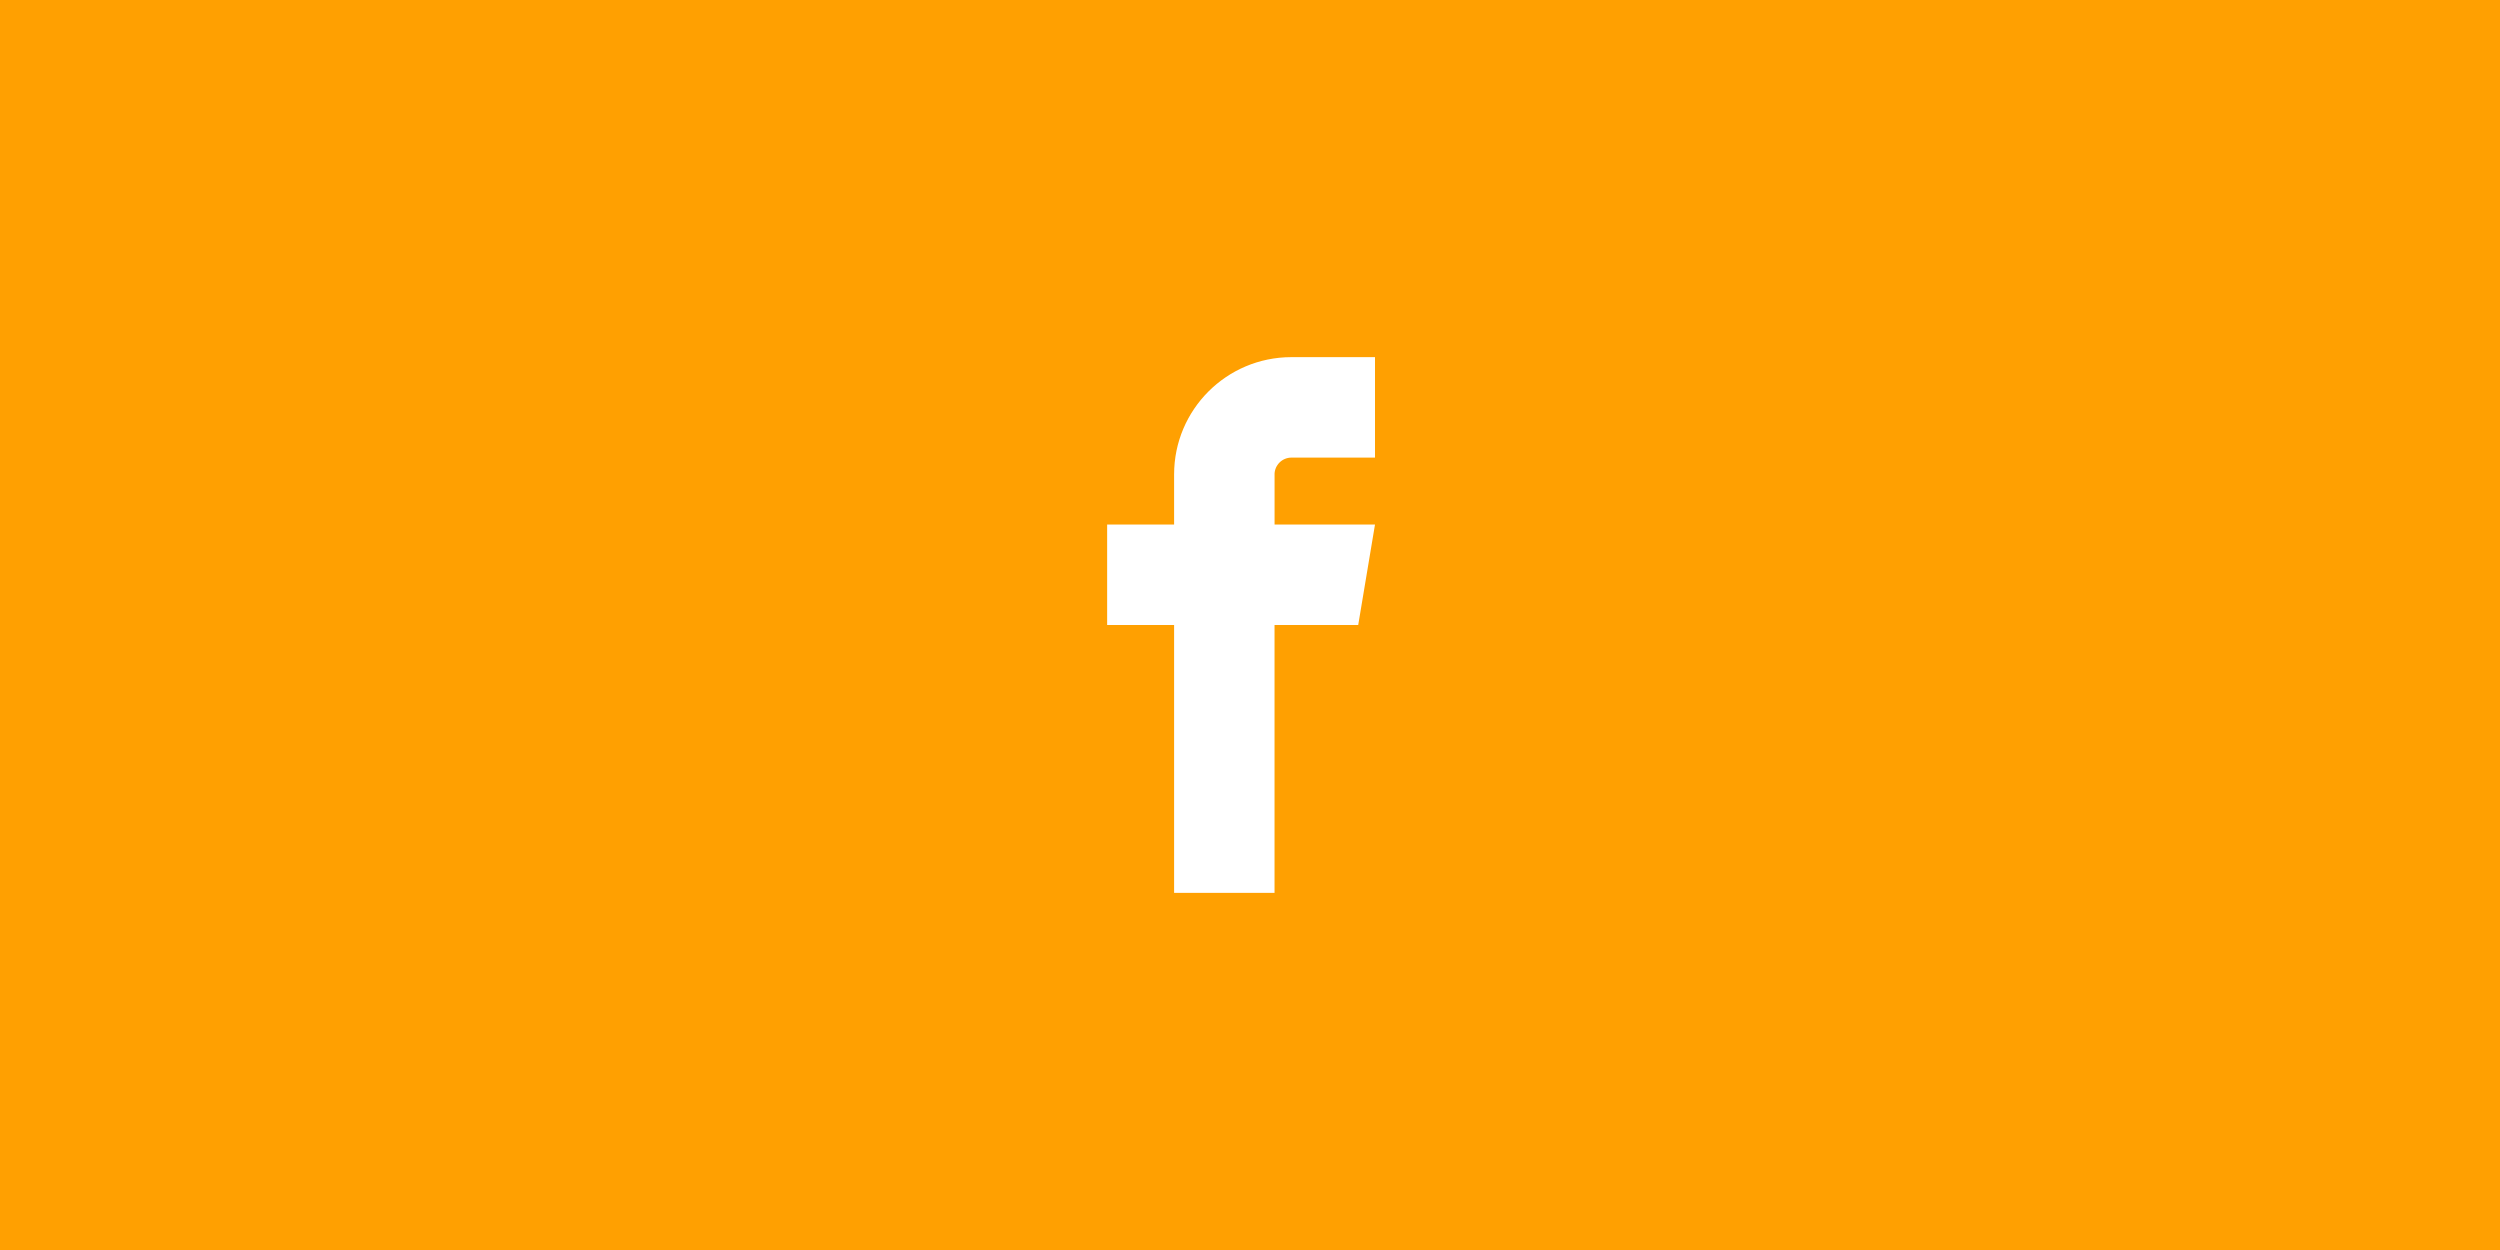
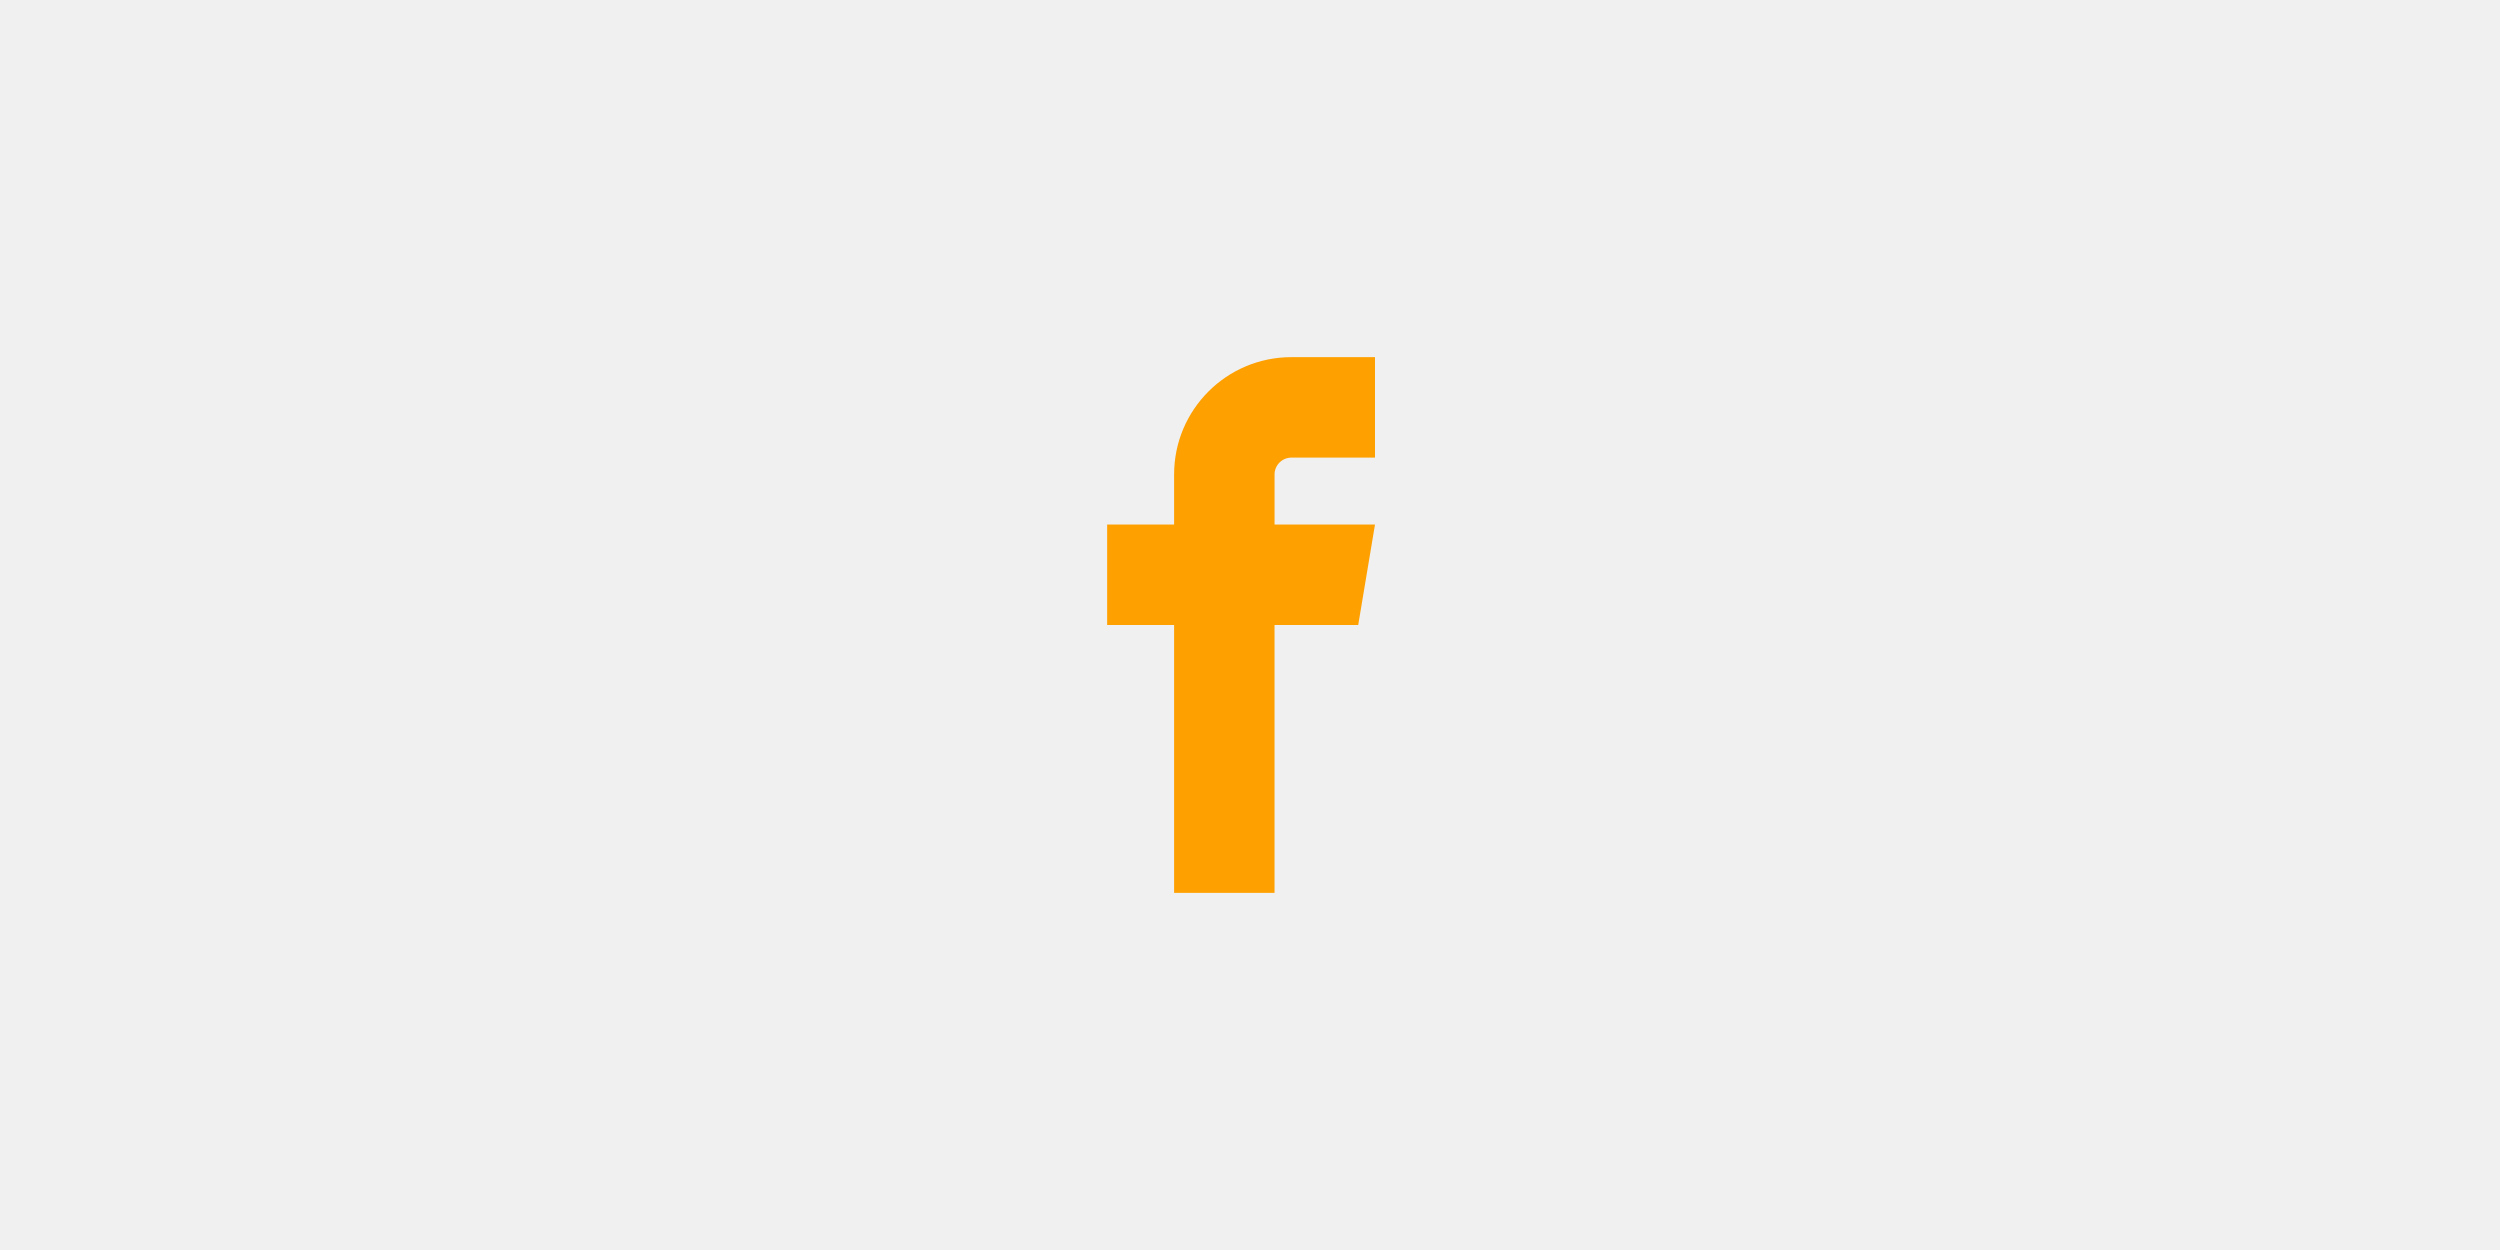
<svg xmlns="http://www.w3.org/2000/svg" width="70" height="35" viewBox="0 0 70 35">
  <g fill="none" fill-rule="evenodd">
-     <path fill="#FFA001" d="M0 0h70v35H0z" />
-     <path fill="#FFF" fill-rule="nonzero" d="M35.688 13.28v1.406H38.5l-.47 2.814h-2.343V25h-2.812v-7.5H31v-2.813h1.875v-1.405A3.284 3.284 0 0 1 36.155 10H38.5v2.813h-2.345a.474.474 0 0 0-.468.467z" />
+     <path d="M0 0h70v35H0z" />
+     <path fill="#FFA001" fill-rule="nonzero" d="M35.688 13.28v1.406H38.5l-.47 2.814h-2.343V25h-2.812v-7.5H31v-2.813h1.875v-1.405A3.284 3.284 0 0 1 36.155 10H38.5v2.813h-2.345a.474.474 0 0 0-.468.467z" />
  </g>
</svg>
